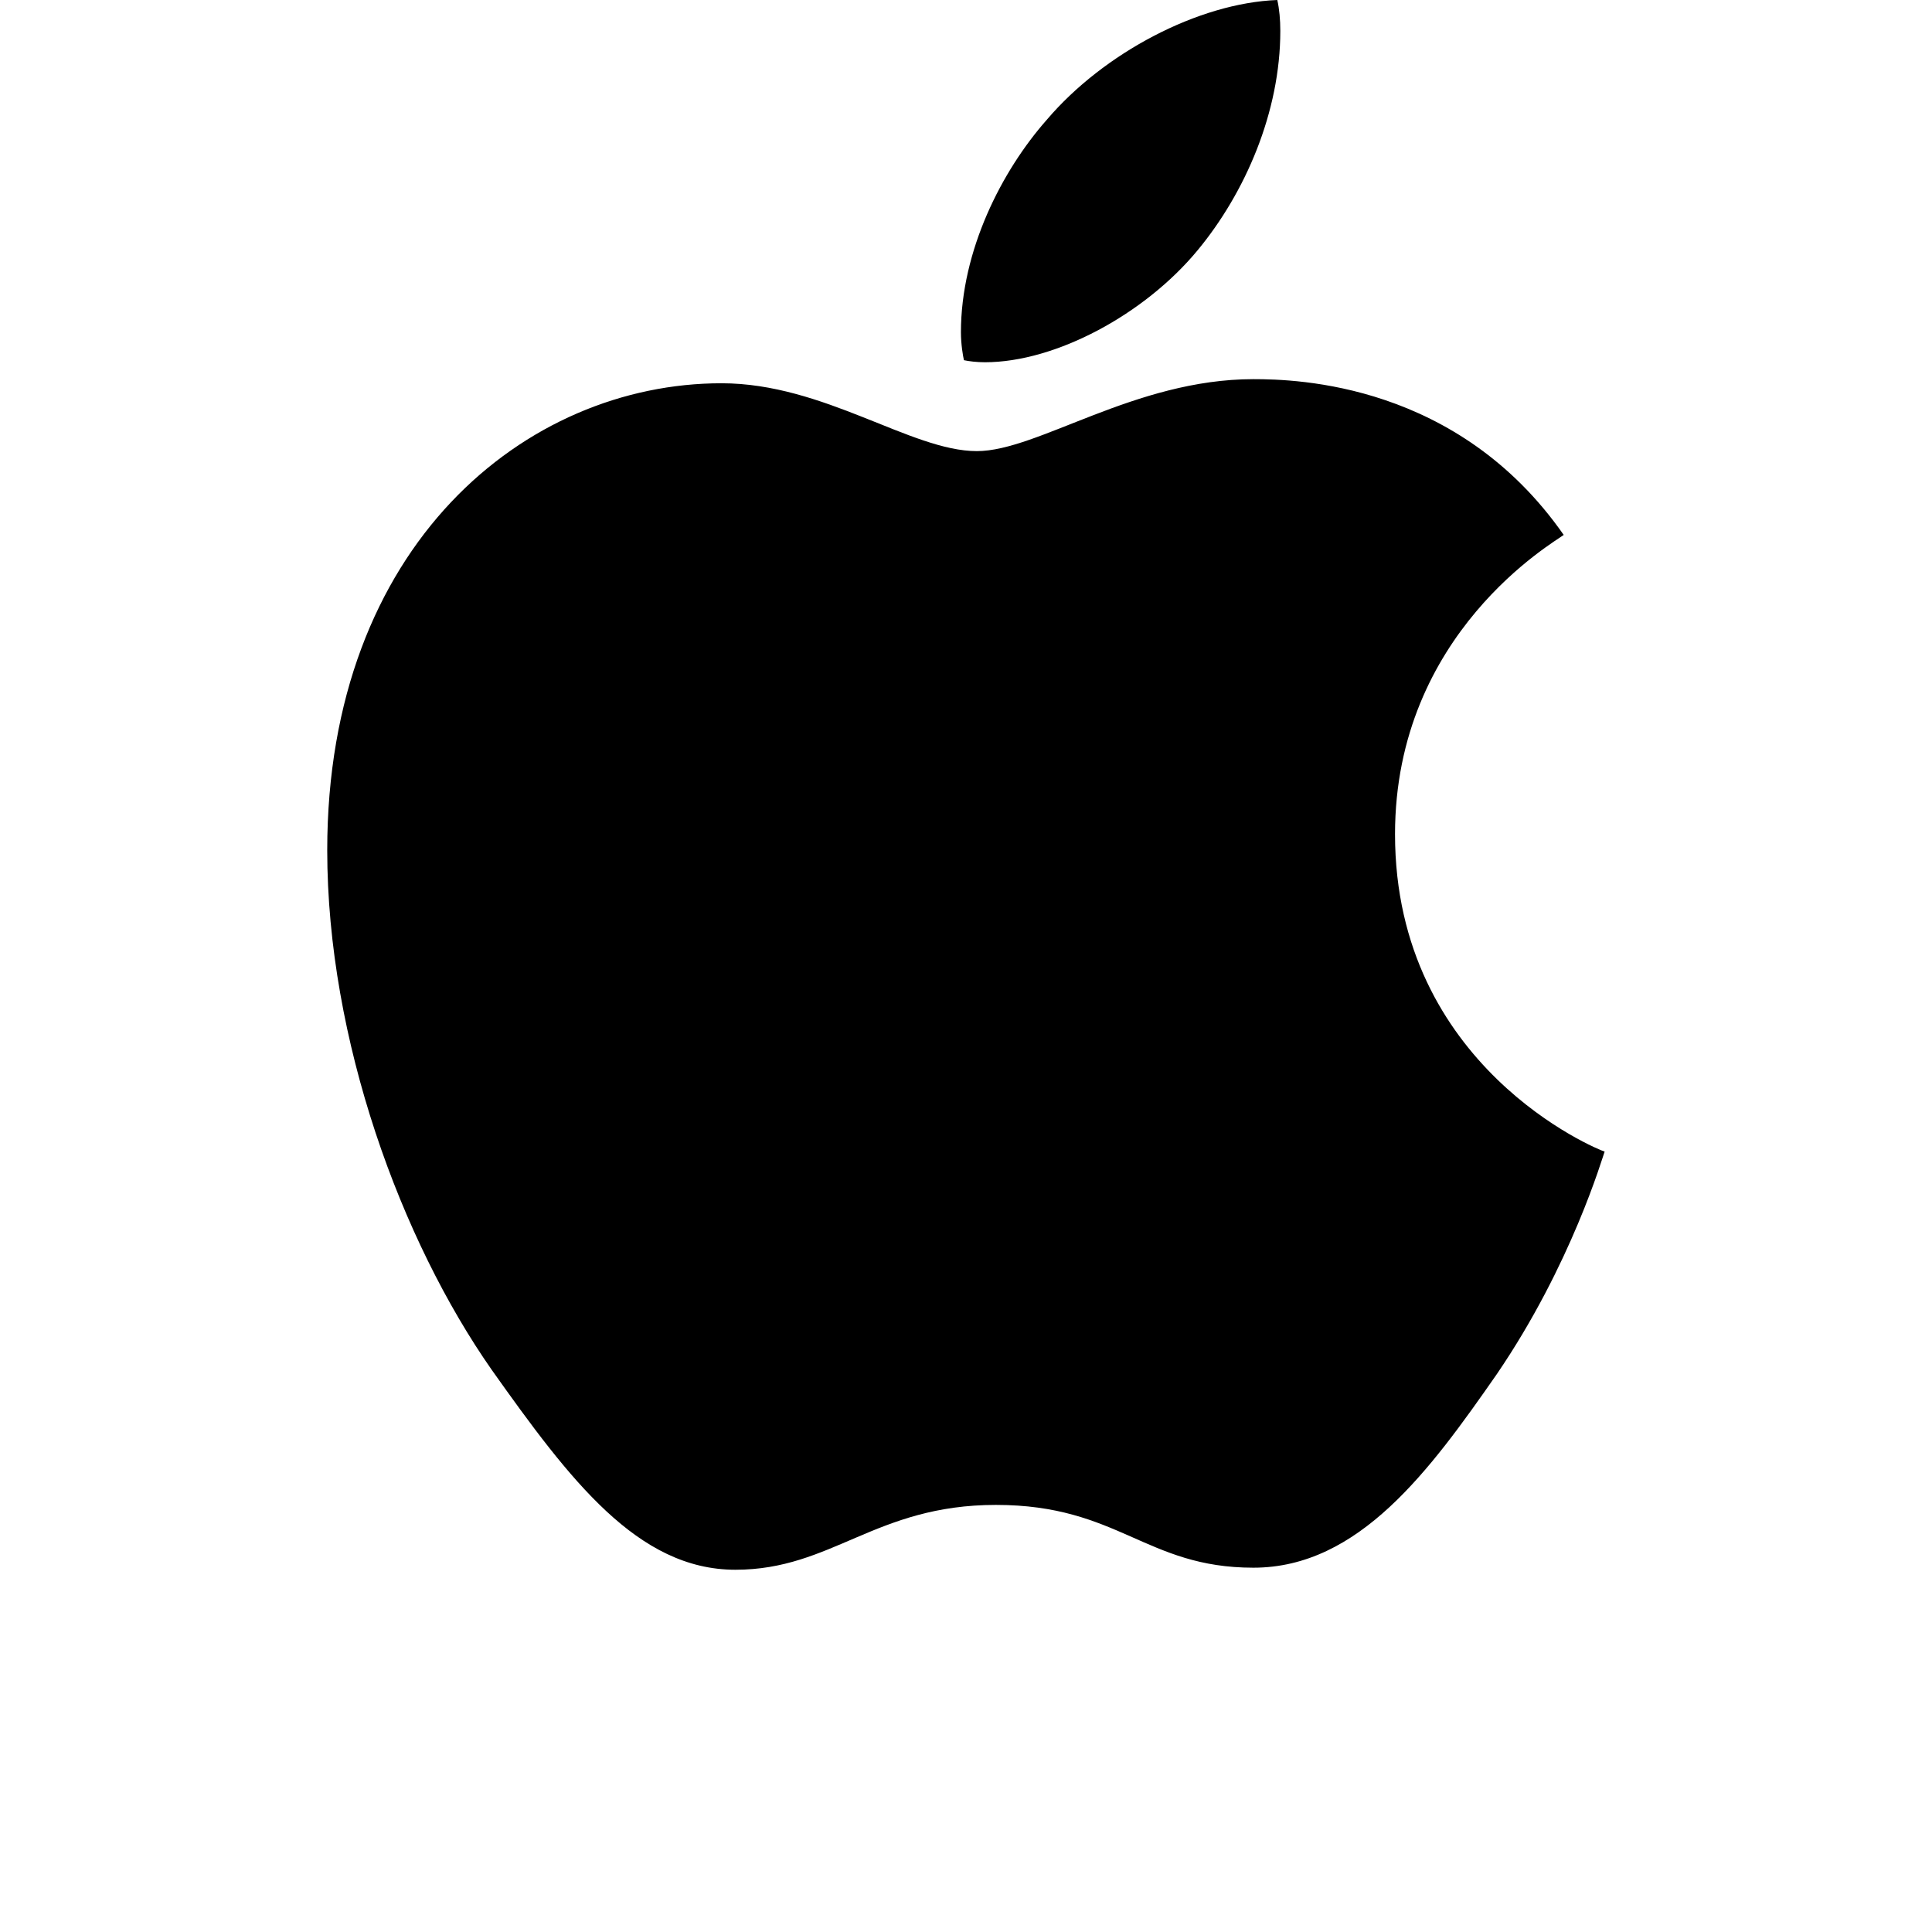
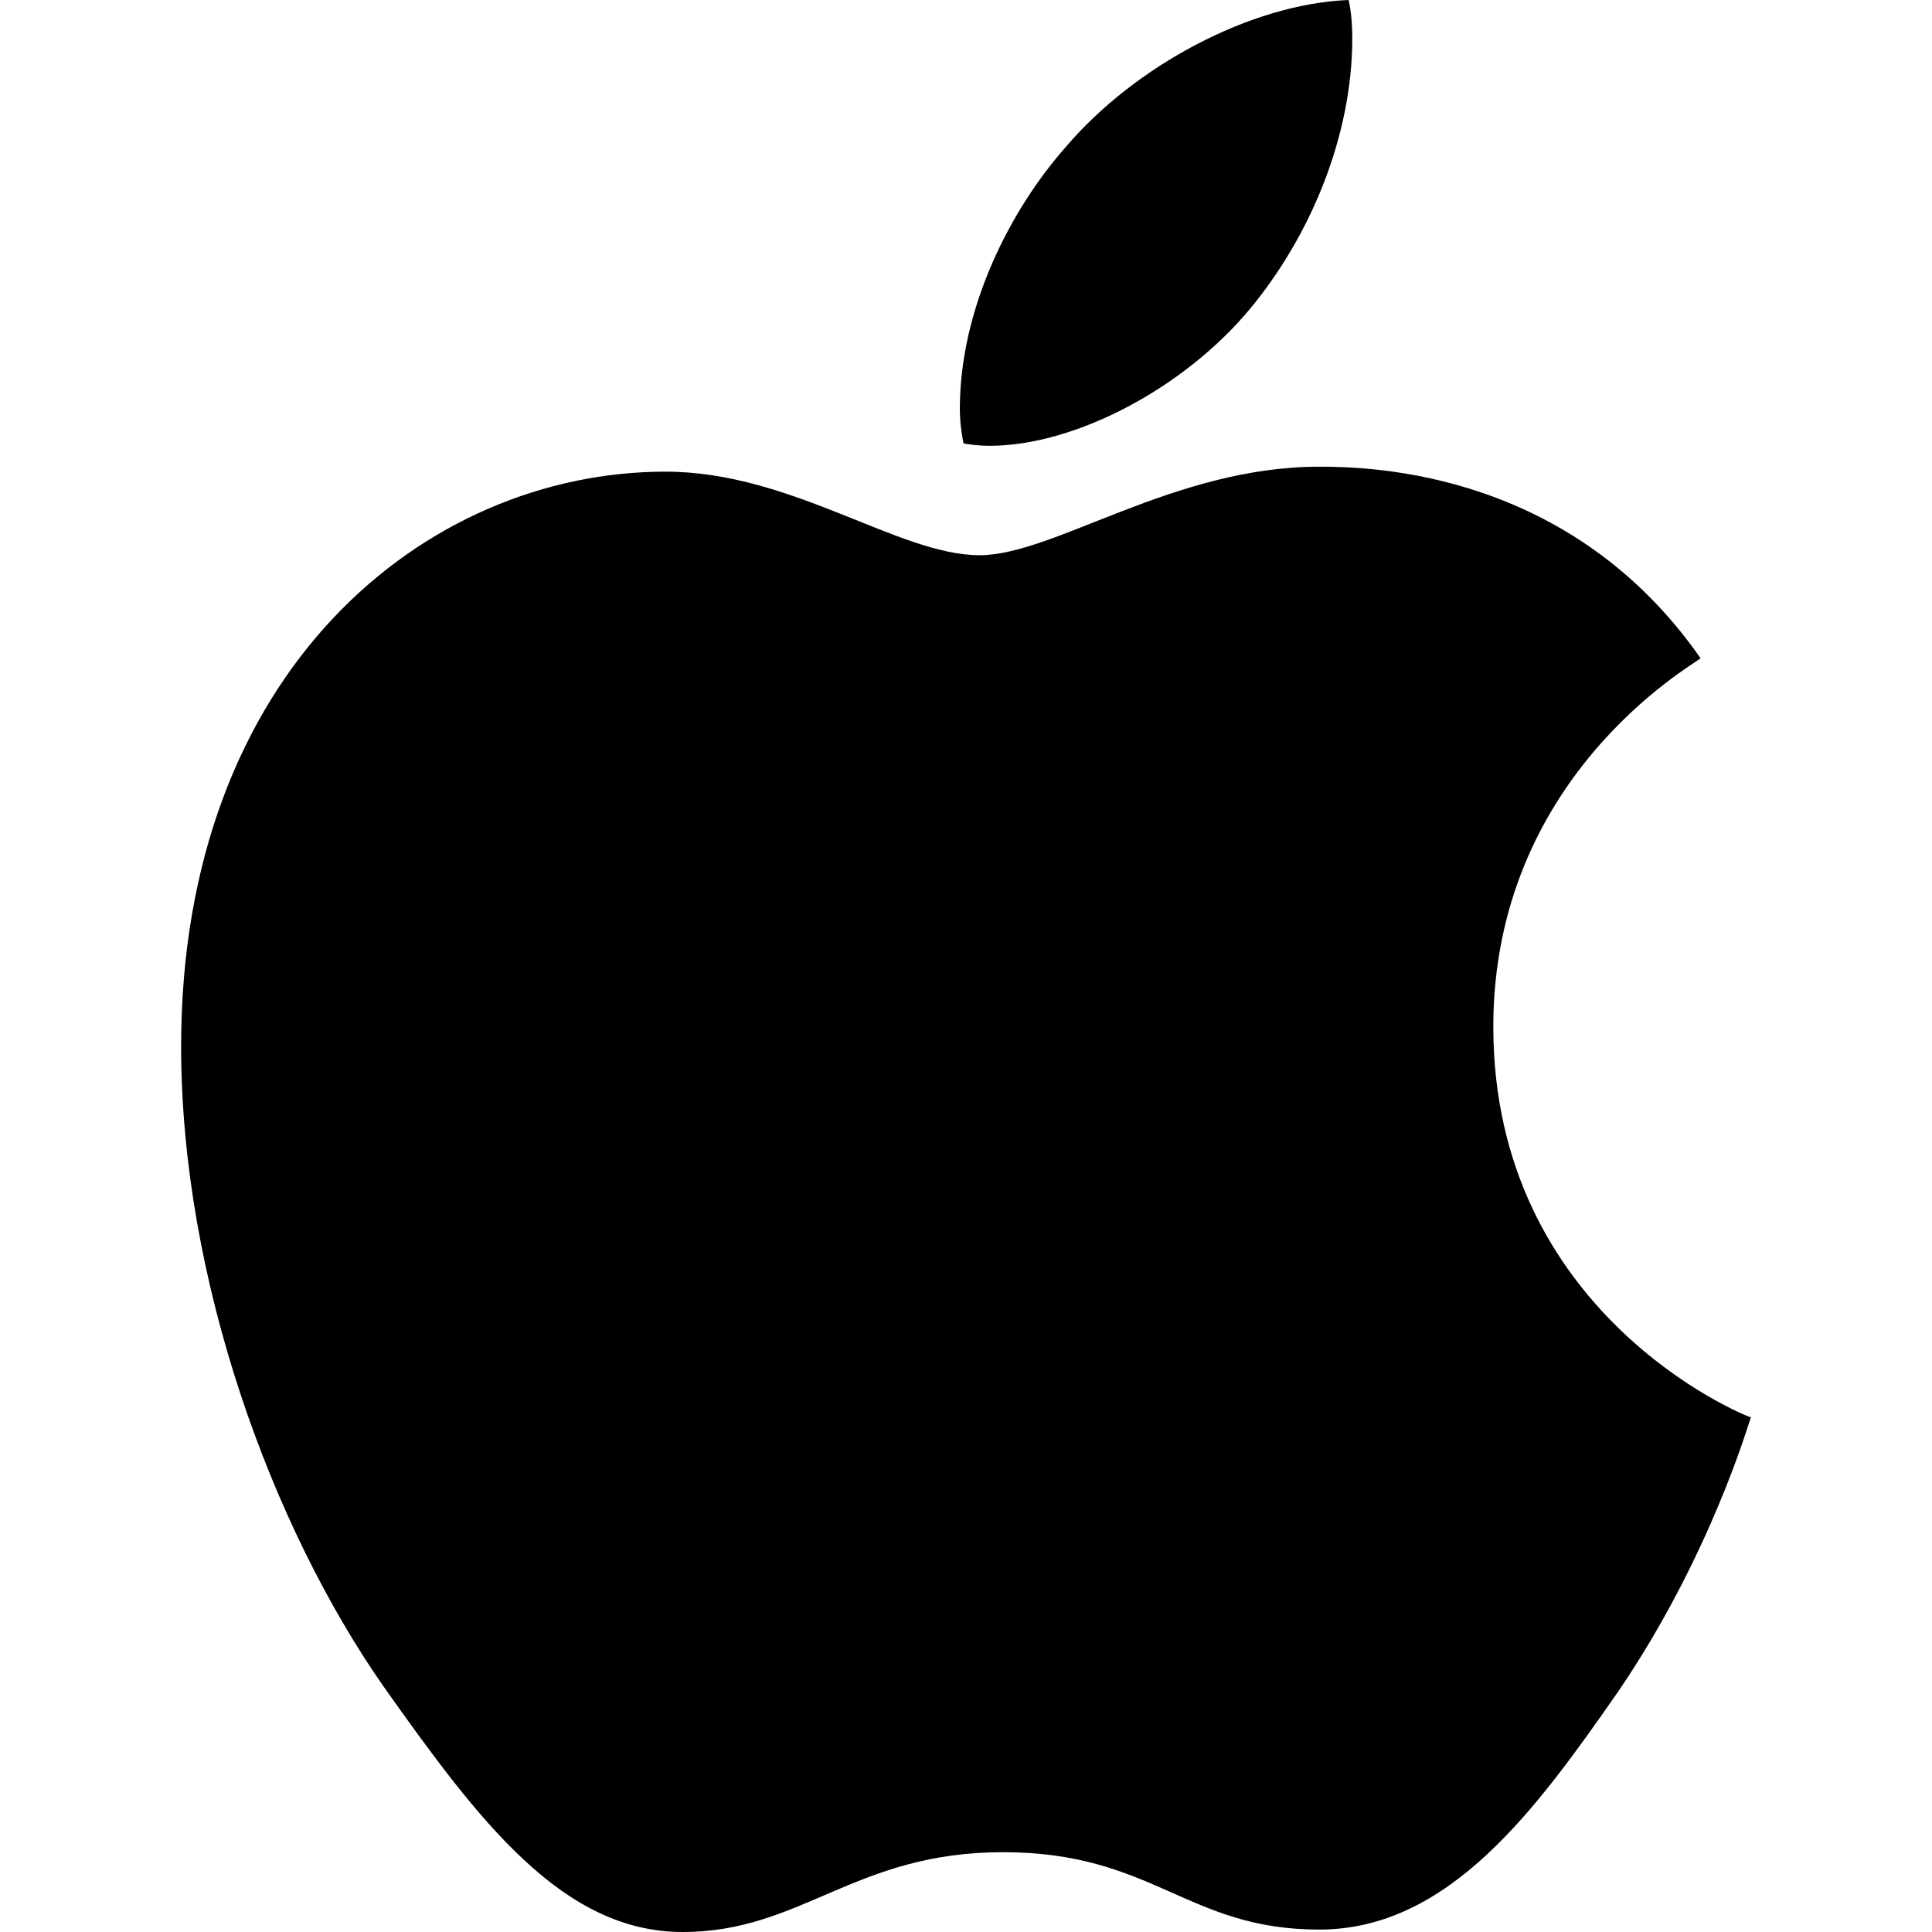
<svg xmlns="http://www.w3.org/2000/svg" width="16" height="16" viewBox="0 0 16 16" fill="none">
-   <path d="M8.157 3C8.743 3 9.479 2.603 9.917 2.074C10.314 1.595 10.603 0.926 10.603 0.256C10.603 0.165 10.595 0.074 10.578 0C9.925 0.025 9.14 0.438 8.669 0.992C8.297 1.413 7.958 2.074 7.958 2.752C7.958 2.851 7.975 2.95 7.983 2.983C8.024 2.992 8.09 3 8.157 3ZM6.09 13C6.892 13 7.248 12.463 8.248 12.463C9.264 12.463 9.487 12.983 10.38 12.983C11.256 12.983 11.843 12.174 12.396 11.38C13.016 10.471 13.272 9.579 13.289 9.537C13.231 9.521 11.553 8.835 11.553 6.909C11.553 5.24 12.876 4.488 12.95 4.43C12.074 3.174 10.743 3.14 10.38 3.14C9.396 3.14 8.595 3.736 8.09 3.736C7.545 3.736 6.826 3.174 5.975 3.174C4.355 3.174 2.71 4.512 2.71 7.041C2.71 8.612 3.322 10.273 4.074 11.347C4.719 12.256 5.281 13 6.09 13Z" fill="black" />
+   <path d="M8.193 3.692C8.914 3.692 9.818 3.204 10.356 2.553C10.844 1.963 11.199 1.139 11.199 0.315C11.199 0.203 11.189 0.092 11.169 0C10.366 0.031 9.402 0.539 8.823 1.221C8.366 1.739 7.949 2.553 7.949 3.387C7.949 3.509 7.97 3.631 7.98 3.672C8.03 3.682 8.112 3.692 8.193 3.692ZM5.654 16C6.639 16 7.076 15.339 8.305 15.339C9.554 15.339 9.828 15.98 10.925 15.98C12.002 15.98 12.723 14.983 13.403 14.006C14.165 12.887 14.48 11.789 14.5 11.738C14.429 11.718 12.367 10.873 12.367 8.504C12.367 6.449 13.992 5.523 14.084 5.452C13.007 3.906 11.372 3.865 10.925 3.865C9.716 3.865 8.731 4.598 8.112 4.598C7.441 4.598 6.558 3.906 5.512 3.906C3.521 3.906 1.5 5.554 1.5 8.666C1.5 10.599 2.252 12.643 3.176 13.966C3.968 15.085 4.659 16 5.654 16Z" fill="black" />
</svg>
